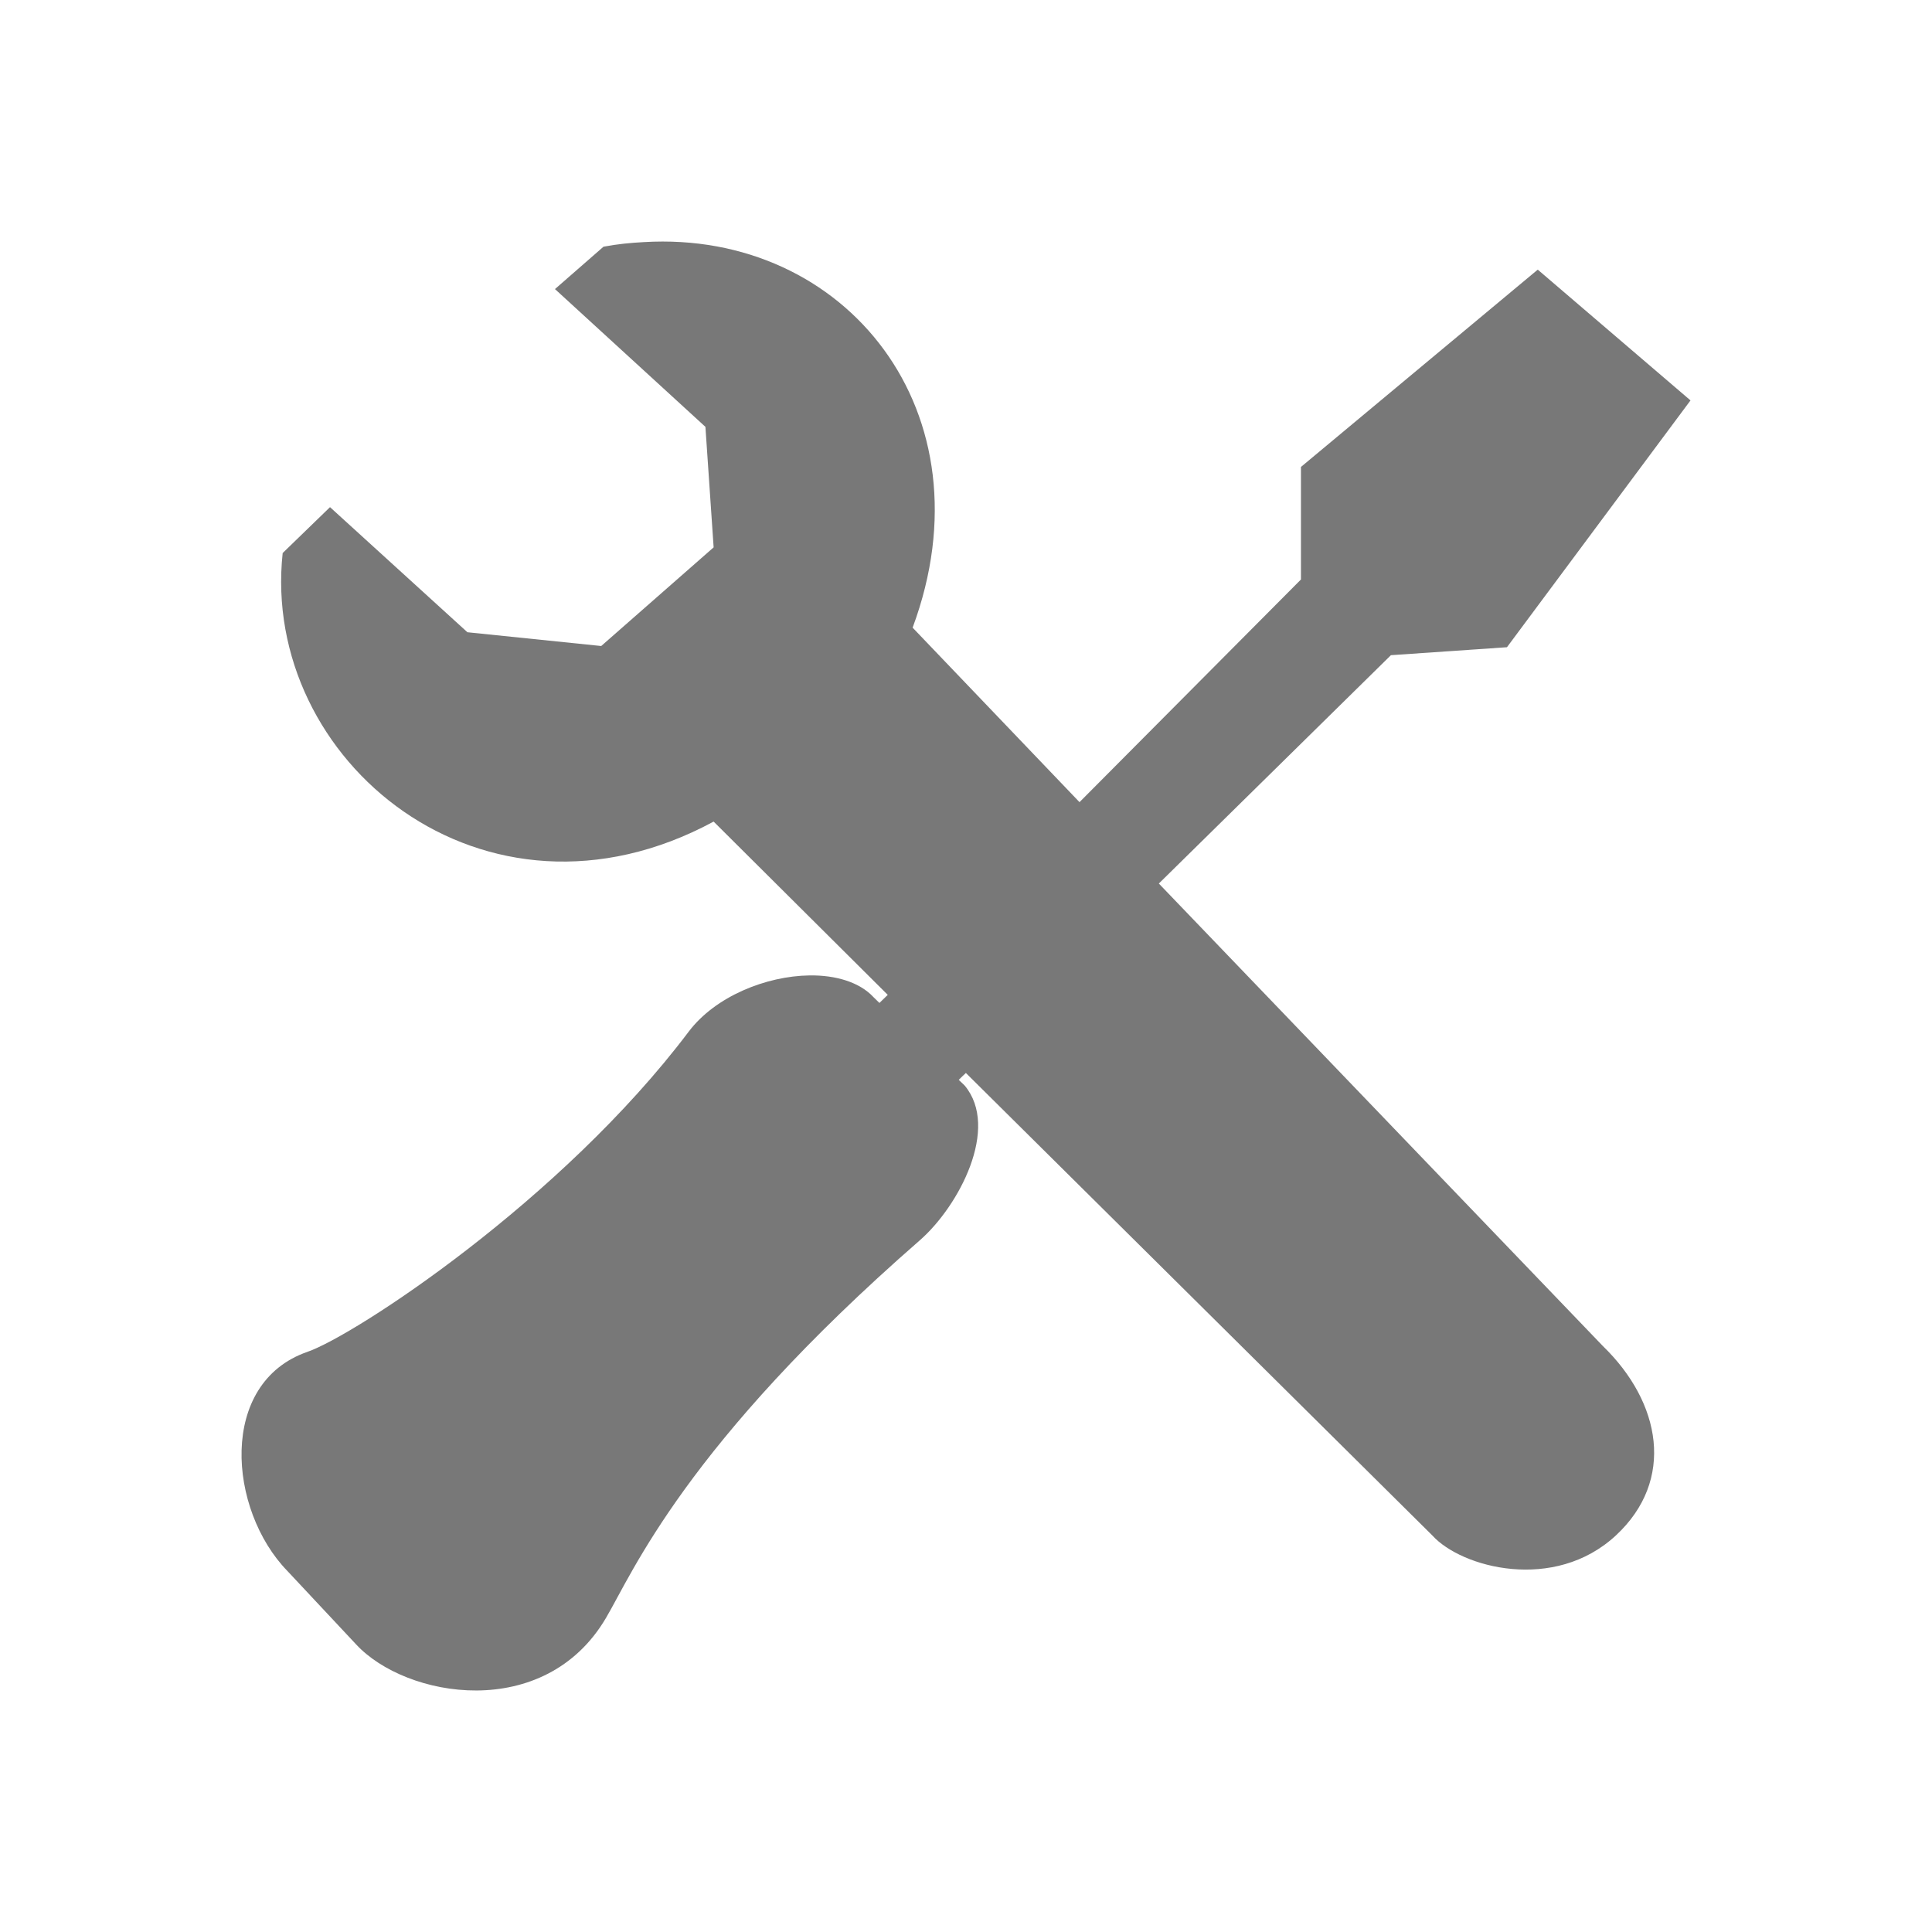
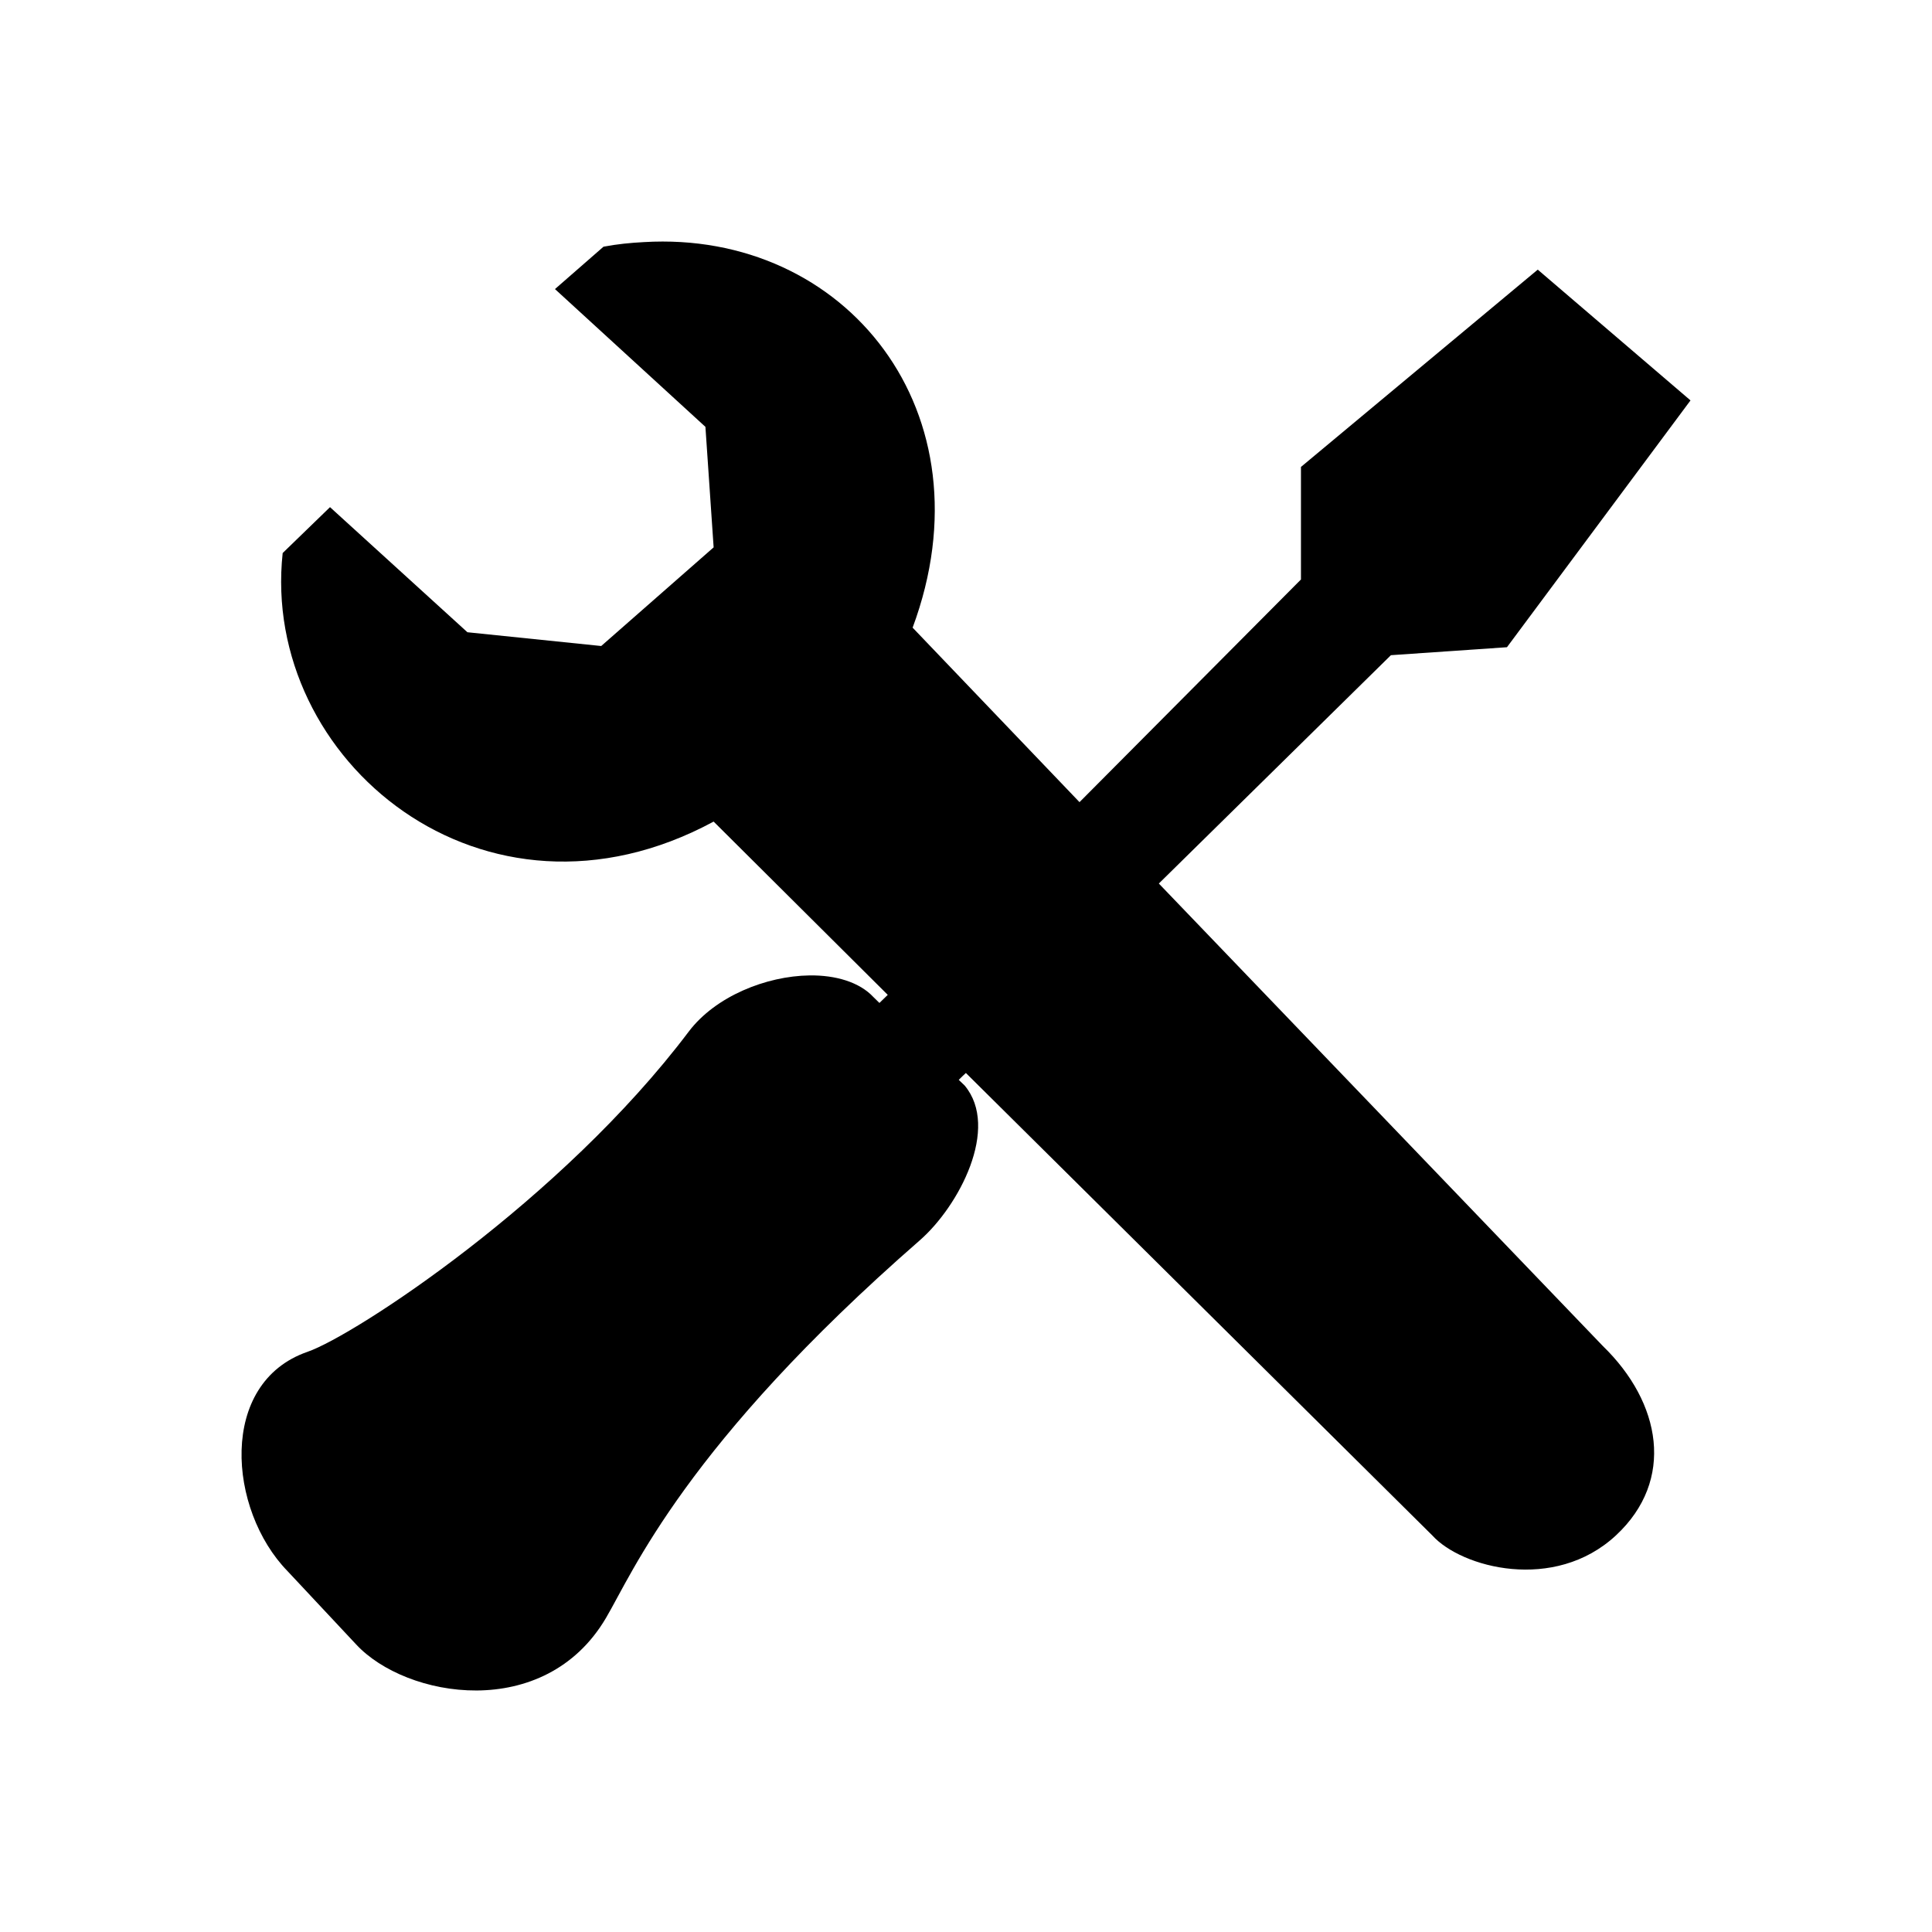
<svg xmlns="http://www.w3.org/2000/svg" version="1.0" width="16" height="16" id="svg2428">
-   <defs id="defs2430" />
-   <g id="layer1">
-     <path d="M 5.332,2.005 C 5.22,2.011 5.114,2.021 4.998,2.043 L 4.596,2.394 L 5.842,3.535 L 5.91,4.533 L 4.979,5.35 L 3.871,5.236 L 2.733,4.2 C 2.733,4.2 2.341,4.58 2.341,4.58 C 2.156,6.296 4.008,7.831 5.91,6.804 L 7.352,8.239 L 7.283,8.306 L 7.234,8.258 C 7.118,8.133 6.92,8.075 6.704,8.078 C 6.345,8.083 5.925,8.251 5.704,8.543 C 4.65,9.941 2.935,11.061 2.547,11.195 C 1.804,11.452 1.889,12.505 2.38,13.01 L 2.949,13.618 C 3.362,14.064 4.509,14.263 5.018,13.4 C 5.24,13.024 5.675,11.967 7.616,10.273 C 7.942,9.989 8.282,9.341 7.989,8.99 L 7.94,8.943 C 7.957,8.926 7.98,8.903 7.999,8.886 L 11.862,12.716 C 12.103,12.983 12.872,13.189 13.382,12.716 C 13.875,12.258 13.757,11.615 13.274,11.147 L 9.597,7.317 C 10.55,6.379 11.519,5.426 11.519,5.426 L 12.48,5.36 L 14,3.316 L 12.735,2.233 L 10.774,3.867 L 10.774,4.799 L 8.94,6.643 L 7.558,5.198 C 8.219,3.416 7.005,1.905 5.332,2.005 L 5.332,2.005 z" id="path3381" style="fill:#787878;fill-opacity:1;fill-rule:nonzero;stroke:none;stroke-width:1;marker:none;visibility:visible;display:inline;overflow:visible" />
-   </g>
+   <defs id="defs2430">
+     </defs>
+   <path style="fill:#000000;fill-opacity:1;fill-rule:nonzero;stroke:none;stroke-width:1;marker:none;visibility:visible;display:inline;overflow:visible" id="path3381" d="M 5.332,2.005 C 5.22,2.011 5.114,2.021 4.998,2.043 L 4.596,2.394 L 5.842,3.535 L 5.91,4.533 L 4.979,5.35 L 3.871,5.236 L 2.733,4.2 C 2.733,4.2 2.341,4.58 2.341,4.58 C 2.156,6.296 4.008,7.831 5.91,6.804 L 7.352,8.239 L 7.283,8.306 L 7.234,8.258 C 7.118,8.133 6.92,8.075 6.704,8.078 C 6.345,8.083 5.925,8.251 5.704,8.543 C 4.65,9.941 2.935,11.061 2.547,11.195 C 1.804,11.452 1.889,12.505 2.38,13.01 L 2.949,13.618 C 3.362,14.064 4.509,14.263 5.018,13.4 C 5.24,13.024 5.675,11.967 7.616,10.273 C 7.942,9.989 8.282,9.341 7.989,8.99 L 7.94,8.943 C 7.957,8.926 7.98,8.903 7.999,8.886 L 11.862,12.716 C 12.103,12.983 12.872,13.189 13.382,12.716 C 13.875,12.258 13.757,11.615 13.274,11.147 L 9.597,7.317 C 10.55,6.379 11.519,5.426 11.519,5.426 L 12.48,5.36 L 14,3.316 L 12.735,2.233 L 10.774,3.867 L 10.774,4.799 L 8.94,6.643 L 7.558,5.198 C 8.219,3.416 7.005,1.905 5.332,2.005 L 5.332,2.005 z" />
</svg>
